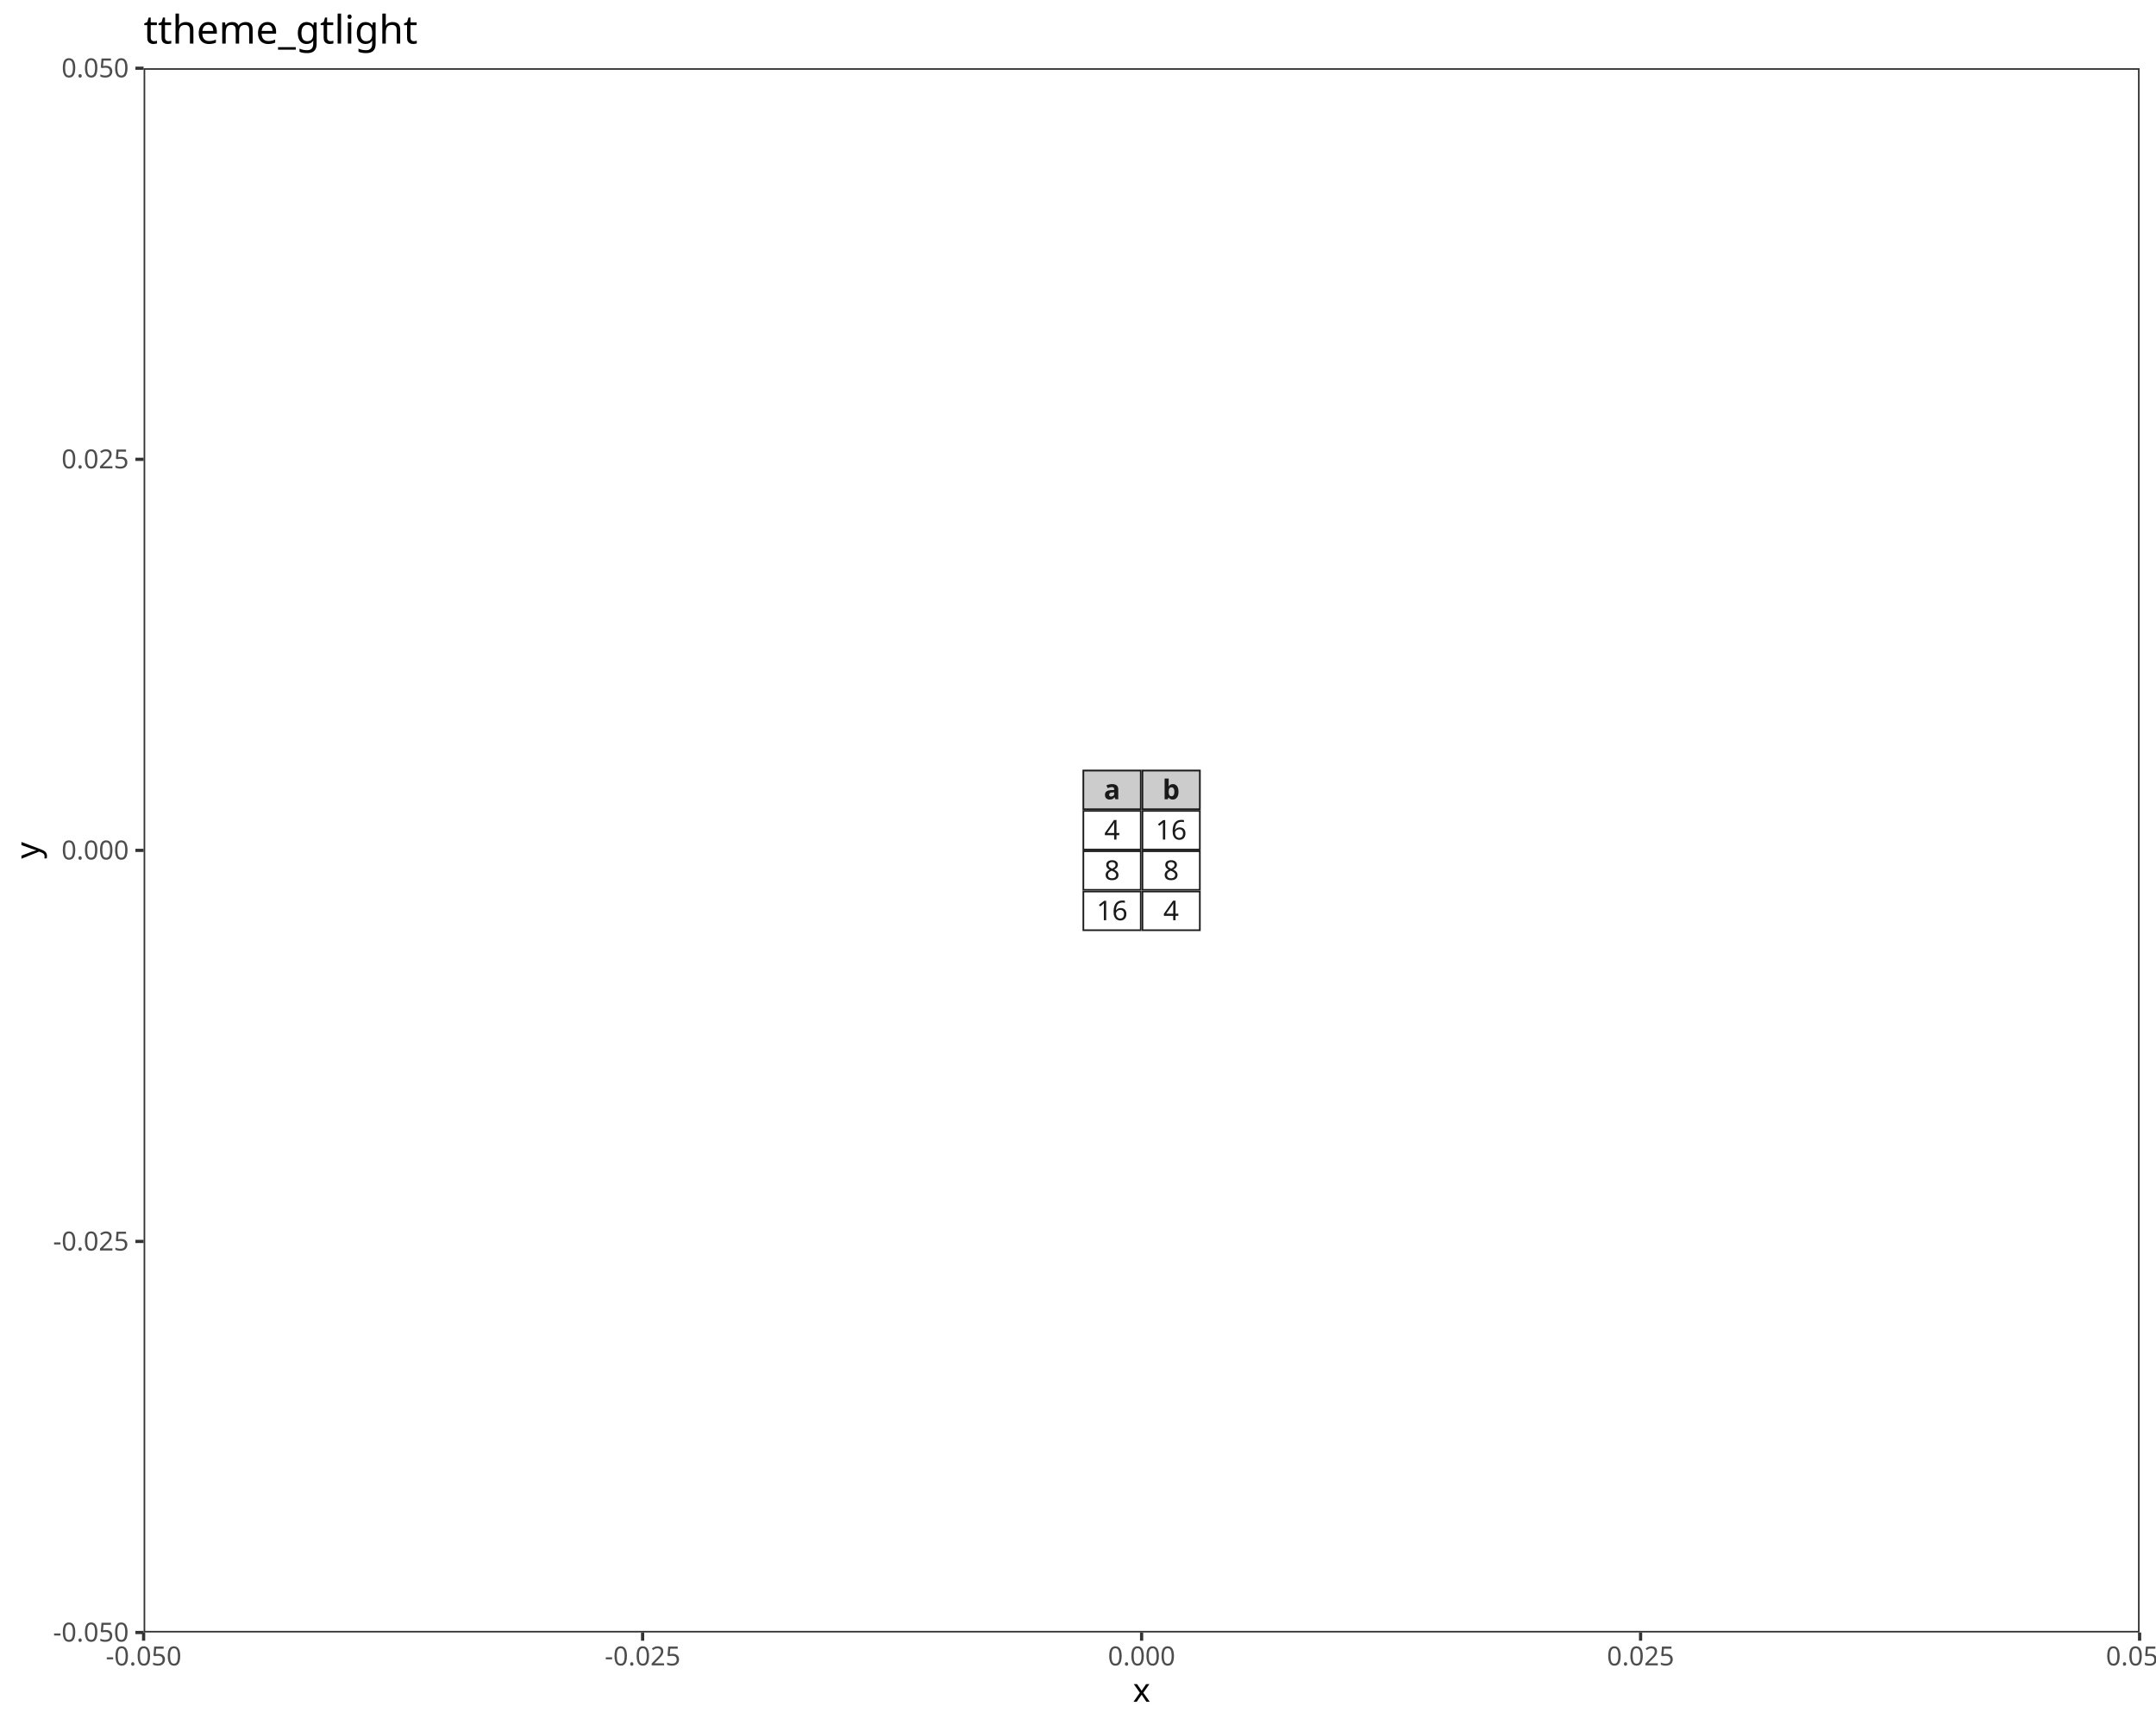
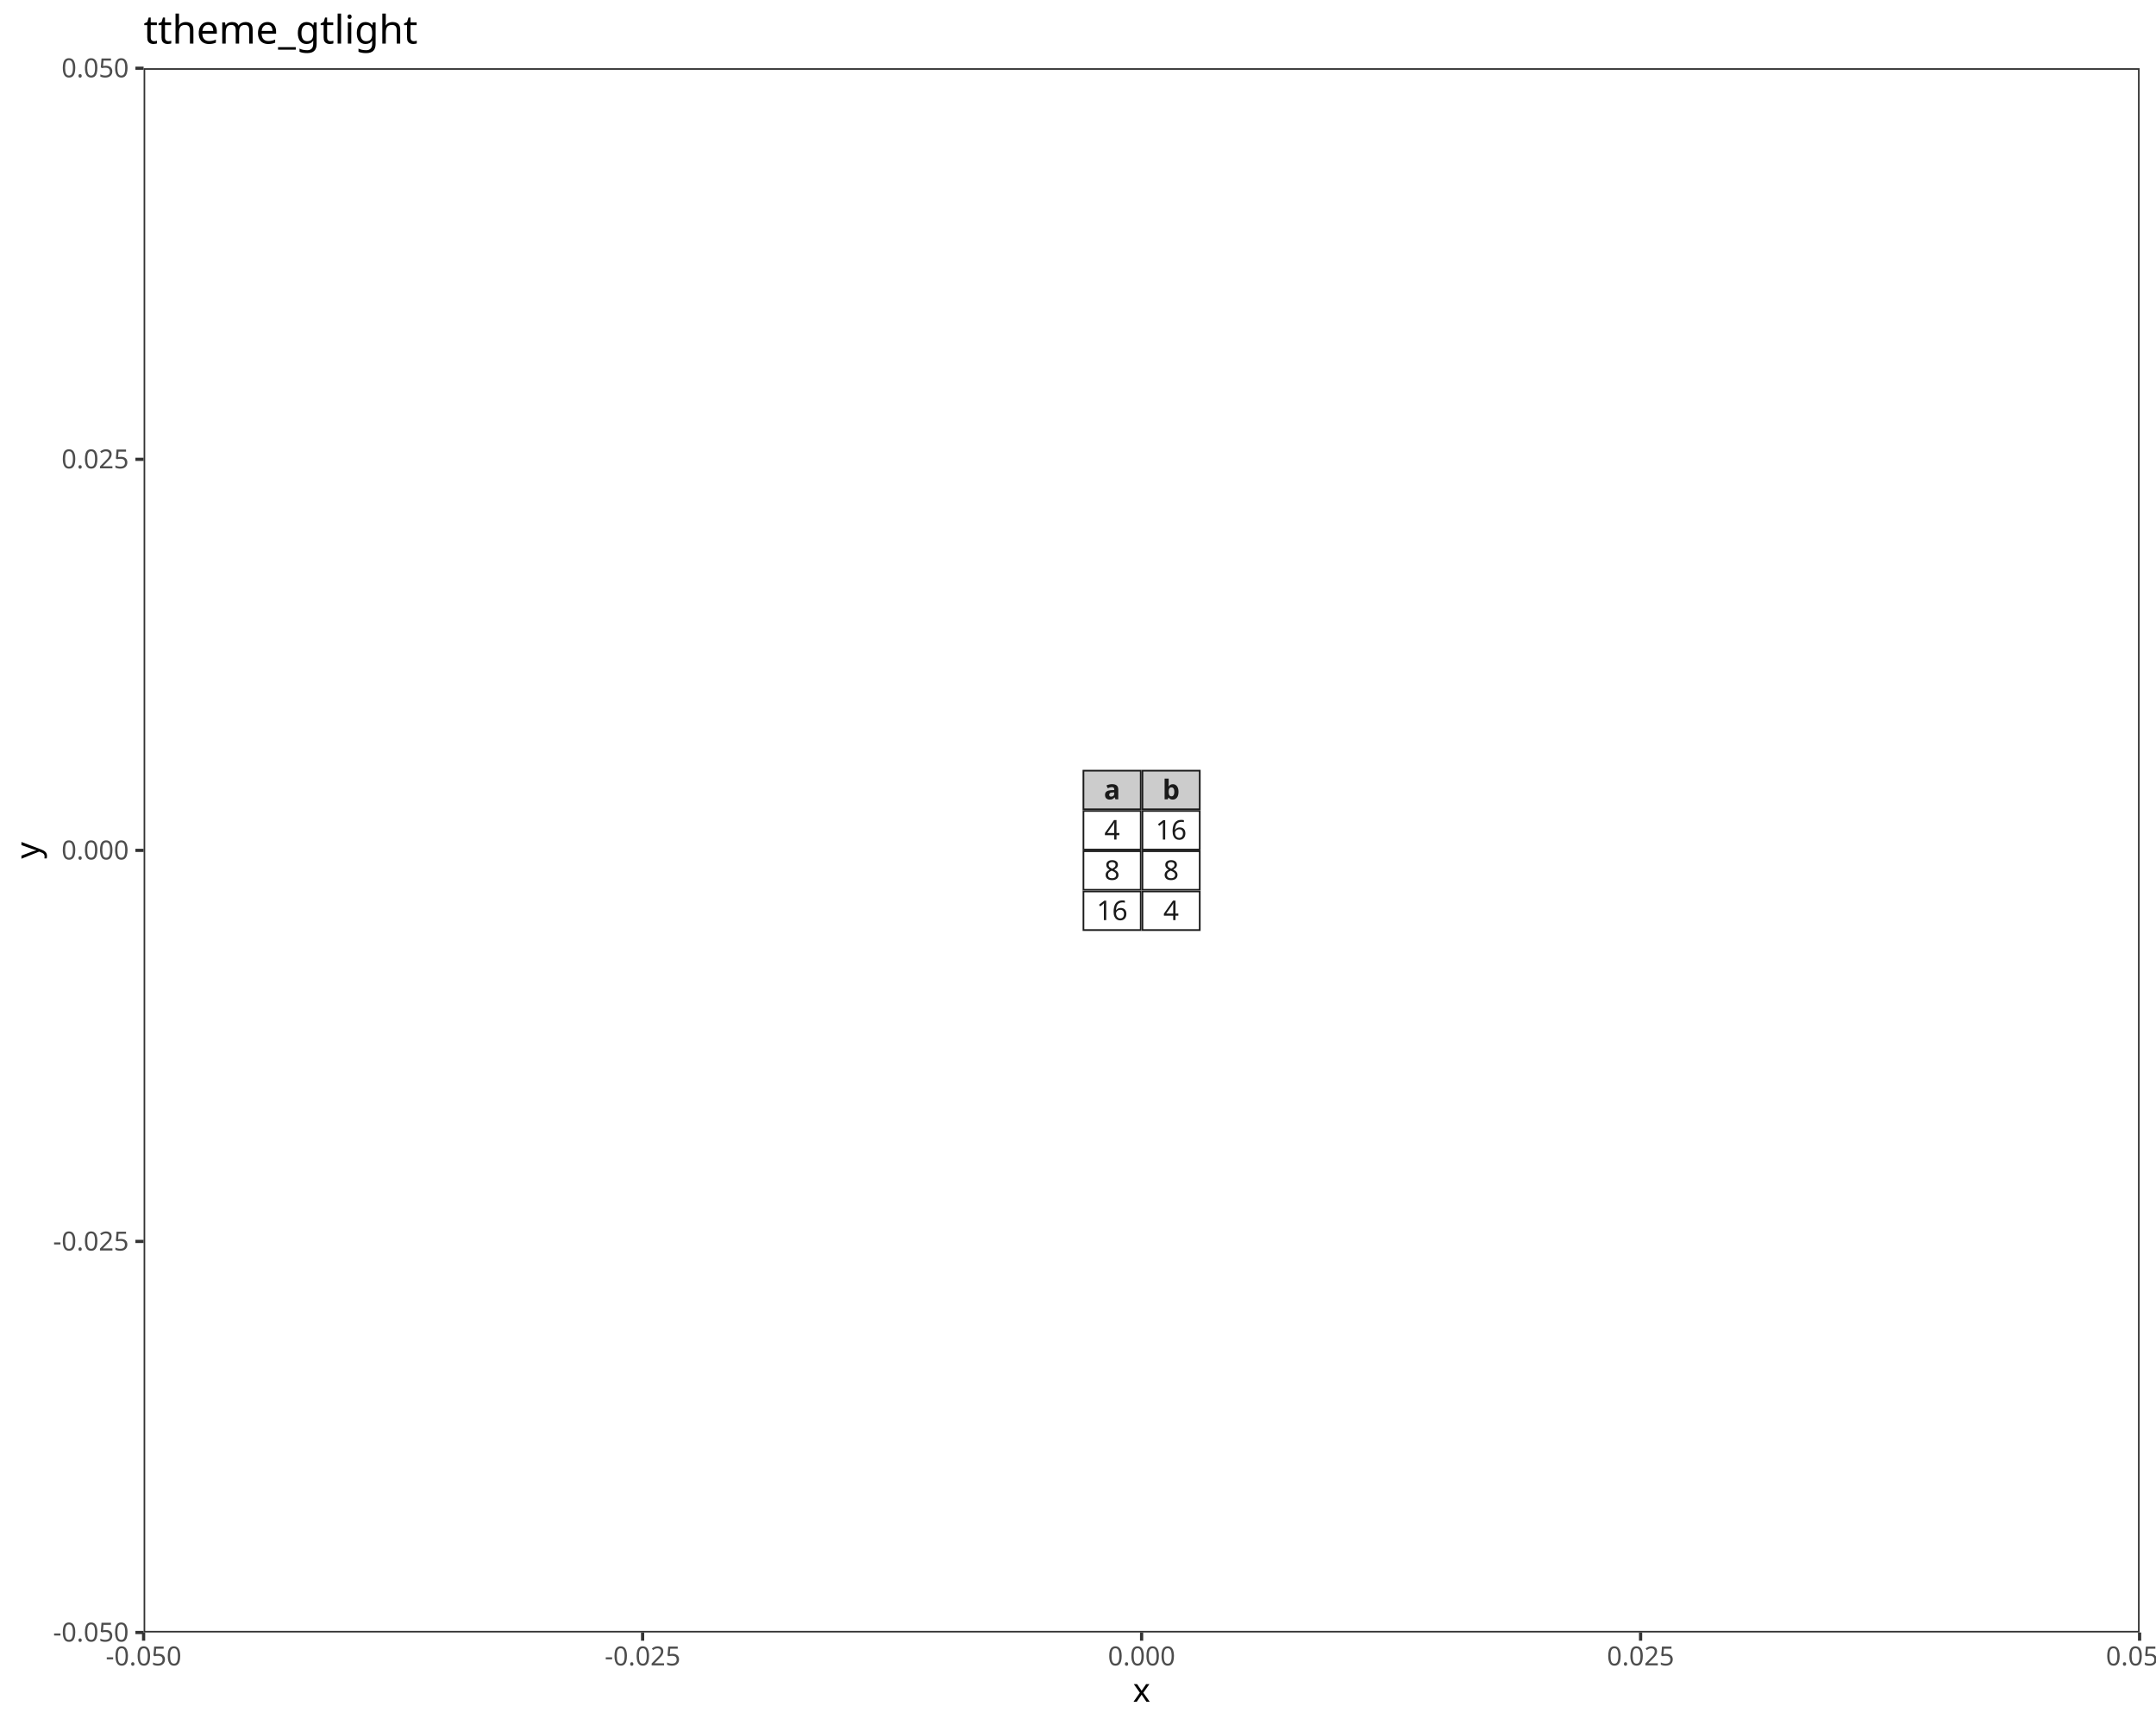
<svg xmlns="http://www.w3.org/2000/svg" class="svglite" data-engine-version="2.0" width="720.00pt" height="576.00pt" viewBox="0 0 720.00 576.00">
  <defs>
    <style type="text/css">
    .svglite line, .svglite polyline, .svglite polygon, .svglite path, .svglite rect, .svglite circle {
      fill: none;
      stroke: #000000;
      stroke-linecap: round;
      stroke-linejoin: round;
      stroke-miterlimit: 10.00;
    }
  </style>
  </defs>
  <rect width="100%" height="100%" style="stroke: none; fill: #FFFFFF;" />
  <defs>
    <clipPath id="cpMC4wMHw3MjAuMDB8MC4wMHw1NzYuMDA=">
      <rect x="0.00" y="0.00" width="720.00" height="576.00" />
    </clipPath>
  </defs>
  <g clip-path="url(#cpMC4wMHw3MjAuMDB8MC4wMHw1NzYuMDA=)">
    <rect x="0.00" y="0.00" width="720.00" height="576.00" style="stroke-width: 1.07; stroke: #FFFFFF; fill: #FFFFFF;" />
  </g>
  <defs>
    <clipPath id="cpNDcuOTZ8NzE0LjUyfDIyLjc4fDU0NS4xMQ==">
      <rect x="47.96" y="22.78" width="666.56" height="522.33" />
    </clipPath>
  </defs>
  <g clip-path="url(#cpNDcuOTZ8NzE0LjUyfDIyLjc4fDU0NS4xMQ==)">
    <rect x="47.96" y="22.78" width="666.56" height="522.33" style="stroke-width: 1.07; stroke: none; fill: #FFFFFF;" />
  </g>
  <defs>
-     <clipPath id="cpMzYxLjUxfDM4MS4yNHwyNTcuMDJ8MjcwLjQ4">
-       <rect x="361.51" y="257.02" width="19.73" height="13.47" />
+     <clipPath id="cpMzYxLjU0fDM4MS4yNHwyNTcuMDZ8MjcwLjUw">
+       <rect x="361.54" y="257.06" width="19.70" height="13.45" />
    </clipPath>
  </defs>
-   <g clip-path="url(#cpMzYxLjUxfDM4MS4yNHwyNTcuMDJ8MjcwLjQ4)">
-     <rect x="361.51" y="257.02" width="19.73" height="13.47" style="stroke-width: 1.12; stroke: #1A1A1A; fill: #CCCCCC;" />
+   <g clip-path="url(#cpMzYxLjU0fDM4MS4yNHwyNTcuMDZ8MjcwLjUw)">
+     <rect x="361.54" y="257.06" width="19.69" height="13.45" style="stroke-width: 1.12; stroke: #1A1A1A; fill: #CCCCCC;" />
  </g>
  <g clip-path="url(#cpNDcuOTZ8NzE0LjUyfDIyLjc4fDU0NS4xMQ==)">
</g>
  <defs>
-     <clipPath id="cpMzgxLjI0fDQwMC45N3wyNTcuMDJ8MjcwLjQ4">
-       <rect x="381.24" y="257.02" width="19.73" height="13.47" />
+     <clipPath id="cpMzgxLjI0fDQwMC45M3wyNTcuMDZ8MjcwLjUw">
+       <rect x="381.24" y="257.06" width="19.70" height="13.45" />
    </clipPath>
  </defs>
-   <g clip-path="url(#cpMzgxLjI0fDQwMC45N3wyNTcuMDJ8MjcwLjQ4)">
-     <rect x="381.24" y="257.02" width="19.73" height="13.47" style="stroke-width: 1.12; stroke: #1A1A1A; fill: #CCCCCC;" />
+   <g clip-path="url(#cpMzgxLjI0fDQwMC45M3wyNTcuMDZ8MjcwLjUw)">
+     <rect x="381.24" y="257.06" width="19.69" height="13.45" style="stroke-width: 1.12; stroke: #1A1A1A; fill: #CCCCCC;" />
  </g>
  <g clip-path="url(#cpNDcuOTZ8NzE0LjUyfDIyLjc4fDU0NS4xMQ==)">
</g>
  <defs>
-     <clipPath id="cpMzYxLjUxfDM4MS4yNHwyNzAuNDh8MjgzLjk1">
-       <rect x="361.51" y="270.48" width="19.73" height="13.47" />
+     <clipPath id="cpMzYxLjU0fDM4MS4yNHwyNzAuNTB8MjgzLjk1">
+       <rect x="361.54" y="270.50" width="19.70" height="13.45" />
    </clipPath>
  </defs>
-   <g clip-path="url(#cpMzYxLjUxfDM4MS4yNHwyNzAuNDh8MjgzLjk1)">
-     <rect x="361.51" y="270.48" width="19.73" height="13.47" style="stroke-width: 1.12; stroke: #1A1A1A; fill: #FFFFFF;" />
+   <g clip-path="url(#cpMzYxLjU0fDM4MS4yNHwyNzAuNTB8MjgzLjk1)">
+     <rect x="361.54" y="270.50" width="19.69" height="13.45" style="stroke-width: 1.12; stroke: #1A1A1A; fill: #FFFFFF;" />
  </g>
  <g clip-path="url(#cpNDcuOTZ8NzE0LjUyfDIyLjc4fDU0NS4xMQ==)">
</g>
  <defs>
-     <clipPath id="cpMzYxLjUxfDM4MS4yNHwyODMuOTV8Mjk3LjQx">
-       <rect x="361.51" y="283.95" width="19.73" height="13.47" />
+     <clipPath id="cpMzYxLjU0fDM4MS4yNHwyODMuOTV8Mjk3LjM5">
+       <rect x="361.54" y="283.95" width="19.70" height="13.45" />
    </clipPath>
  </defs>
-   <g clip-path="url(#cpMzYxLjUxfDM4MS4yNHwyODMuOTV8Mjk3LjQx)">
-     <rect x="361.51" y="283.95" width="19.73" height="13.47" style="stroke-width: 1.12; stroke: #1A1A1A; fill: #FFFFFF;" />
+   <g clip-path="url(#cpMzYxLjU0fDM4MS4yNHwyODMuOTV8Mjk3LjM5)">
+     <rect x="361.54" y="283.95" width="19.69" height="13.45" style="stroke-width: 1.12; stroke: #1A1A1A; fill: #FFFFFF;" />
  </g>
  <g clip-path="url(#cpNDcuOTZ8NzE0LjUyfDIyLjc4fDU0NS4xMQ==)">
</g>
  <defs>
-     <clipPath id="cpMzYxLjUxfDM4MS4yNHwyOTcuNDF8MzEwLjg4">
-       <rect x="361.51" y="297.41" width="19.73" height="13.47" />
+     <clipPath id="cpMzYxLjU0fDM4MS4yNHwyOTcuMzl8MzEwLjg0">
+       <rect x="361.54" y="297.39" width="19.70" height="13.45" />
    </clipPath>
  </defs>
-   <g clip-path="url(#cpMzYxLjUxfDM4MS4yNHwyOTcuNDF8MzEwLjg4)">
-     <rect x="361.51" y="297.41" width="19.73" height="13.47" style="stroke-width: 1.12; stroke: #1A1A1A; fill: #FFFFFF;" />
+   <g clip-path="url(#cpMzYxLjU0fDM4MS4yNHwyOTcuMzl8MzEwLjg0)">
+     <rect x="361.54" y="297.39" width="19.69" height="13.45" style="stroke-width: 1.12; stroke: #1A1A1A; fill: #FFFFFF;" />
  </g>
  <g clip-path="url(#cpNDcuOTZ8NzE0LjUyfDIyLjc4fDU0NS4xMQ==)">
</g>
  <defs>
-     <clipPath id="cpMzgxLjI0fDQwMC45N3wyNzAuNDh8MjgzLjk1">
-       <rect x="381.24" y="270.48" width="19.73" height="13.47" />
+     <clipPath id="cpMzgxLjI0fDQwMC45M3wyNzAuNTB8MjgzLjk1">
+       <rect x="381.24" y="270.50" width="19.70" height="13.45" />
    </clipPath>
  </defs>
-   <g clip-path="url(#cpMzgxLjI0fDQwMC45N3wyNzAuNDh8MjgzLjk1)">
-     <rect x="381.24" y="270.48" width="19.73" height="13.47" style="stroke-width: 1.12; stroke: #1A1A1A; fill: #FFFFFF;" />
+   <g clip-path="url(#cpMzgxLjI0fDQwMC45M3wyNzAuNTB8MjgzLjk1)">
+     <rect x="381.24" y="270.50" width="19.69" height="13.45" style="stroke-width: 1.12; stroke: #1A1A1A; fill: #FFFFFF;" />
  </g>
  <g clip-path="url(#cpNDcuOTZ8NzE0LjUyfDIyLjc4fDU0NS4xMQ==)">
</g>
  <defs>
-     <clipPath id="cpMzgxLjI0fDQwMC45N3wyODMuOTV8Mjk3LjQx">
-       <rect x="381.24" y="283.95" width="19.73" height="13.47" />
+     <clipPath id="cpMzgxLjI0fDQwMC45M3wyODMuOTV8Mjk3LjM5">
+       <rect x="381.24" y="283.95" width="19.70" height="13.45" />
    </clipPath>
  </defs>
-   <g clip-path="url(#cpMzgxLjI0fDQwMC45N3wyODMuOTV8Mjk3LjQx)">
-     <rect x="381.24" y="283.95" width="19.73" height="13.47" style="stroke-width: 1.12; stroke: #1A1A1A; fill: #FFFFFF;" />
+   <g clip-path="url(#cpMzgxLjI0fDQwMC45M3wyODMuOTV8Mjk3LjM5)">
+     <rect x="381.24" y="283.95" width="19.69" height="13.45" style="stroke-width: 1.12; stroke: #1A1A1A; fill: #FFFFFF;" />
  </g>
  <g clip-path="url(#cpNDcuOTZ8NzE0LjUyfDIyLjc4fDU0NS4xMQ==)">
</g>
  <defs>
-     <clipPath id="cpMzgxLjI0fDQwMC45N3wyOTcuNDF8MzEwLjg4">
-       <rect x="381.24" y="297.41" width="19.73" height="13.47" />
+     <clipPath id="cpMzgxLjI0fDQwMC45M3wyOTcuMzl8MzEwLjg0">
+       <rect x="381.24" y="297.39" width="19.70" height="13.45" />
    </clipPath>
  </defs>
-   <g clip-path="url(#cpMzgxLjI0fDQwMC45N3wyOTcuNDF8MzEwLjg4)">
-     <rect x="381.24" y="297.41" width="19.73" height="13.47" style="stroke-width: 1.12; stroke: #1A1A1A; fill: #FFFFFF;" />
+   <g clip-path="url(#cpMzgxLjI0fDQwMC45M3wyOTcuMzl8MzEwLjg0)">
+     <rect x="381.24" y="297.39" width="19.69" height="13.45" style="stroke-width: 1.12; stroke: #1A1A1A; fill: #FFFFFF;" />
  </g>
  <g clip-path="url(#cpNDcuOTZ8NzE0LjUyfDIyLjc4fDU0NS4xMQ==)">
</g>
-   <g clip-path="url(#cpMzYxLjUxfDM4MS4yNHwyNTcuMDJ8MjcwLjQ4)">
-     <text x="371.38" y="266.88" text-anchor="middle" style="font-size: 9.10px; font-weight: bold; fill: #1A1A1A; font-family: sans;" textLength="5.06px" lengthAdjust="spacingAndGlyphs">a</text>
+   <g clip-path="url(#cpMzYxLjU0fDM4MS4yNHwyNTcuMDZ8MjcwLjUw)">
+     <text x="371.39" y="266.90" text-anchor="middle" style="font-size: 9.07px; font-weight: bold; fill: #1A1A1A; font-family: sans;" textLength="5.05px" lengthAdjust="spacingAndGlyphs">a</text>
  </g>
  <g clip-path="url(#cpNDcuOTZ8NzE0LjUyfDIyLjc4fDU0NS4xMQ==)">
</g>
-   <g clip-path="url(#cpMzYxLjUxfDM4MS4yNHwyNzAuNDh8MjgzLjk1)">
-     <text x="371.38" y="280.35" text-anchor="middle" style="font-size: 9.10px; fill: #1A1A1A; font-family: sans;" textLength="5.06px" lengthAdjust="spacingAndGlyphs">4</text>
+   <g clip-path="url(#cpMzYxLjU0fDM4MS4yNHwyNzAuNTB8MjgzLjk1)">
+     <text x="371.39" y="280.35" text-anchor="middle" style="font-size: 9.07px; fill: #1A1A1A; font-family: sans;" textLength="5.05px" lengthAdjust="spacingAndGlyphs">4</text>
  </g>
  <g clip-path="url(#cpNDcuOTZ8NzE0LjUyfDIyLjc4fDU0NS4xMQ==)">
</g>
-   <g clip-path="url(#cpMzgxLjI0fDQwMC45N3wyNTcuMDJ8MjcwLjQ4)">
-     <text x="391.10" y="266.88" text-anchor="middle" style="font-size: 9.10px; font-weight: bold; fill: #1A1A1A; font-family: sans;" textLength="5.06px" lengthAdjust="spacingAndGlyphs">b</text>
+   <g clip-path="url(#cpMzgxLjI0fDQwMC45M3wyNTcuMDZ8MjcwLjUw)">
+     <text x="391.09" y="266.90" text-anchor="middle" style="font-size: 9.07px; font-weight: bold; fill: #1A1A1A; font-family: sans;" textLength="5.05px" lengthAdjust="spacingAndGlyphs">b</text>
  </g>
  <g clip-path="url(#cpNDcuOTZ8NzE0LjUyfDIyLjc4fDU0NS4xMQ==)">
</g>
-   <g clip-path="url(#cpMzYxLjUxfDM4MS4yNHwyODMuOTV8Mjk3LjQx)">
-     <text x="371.38" y="293.81" text-anchor="middle" style="font-size: 9.10px; fill: #1A1A1A; font-family: sans;" textLength="5.06px" lengthAdjust="spacingAndGlyphs">8</text>
+   <g clip-path="url(#cpMzYxLjU0fDM4MS4yNHwyODMuOTV8Mjk3LjM5)">
+     <text x="371.39" y="293.79" text-anchor="middle" style="font-size: 9.07px; fill: #1A1A1A; font-family: sans;" textLength="5.05px" lengthAdjust="spacingAndGlyphs">8</text>
  </g>
  <g clip-path="url(#cpNDcuOTZ8NzE0LjUyfDIyLjc4fDU0NS4xMQ==)">
</g>
-   <g clip-path="url(#cpMzYxLjUxfDM4MS4yNHwyOTcuNDF8MzEwLjg4)">
-     <text x="371.38" y="307.28" text-anchor="middle" style="font-size: 9.10px; fill: #1A1A1A; font-family: sans;" textLength="10.13px" lengthAdjust="spacingAndGlyphs">16</text>
+   <g clip-path="url(#cpMzYxLjU0fDM4MS4yNHwyOTcuMzl8MzEwLjg0)">
+     <text x="371.39" y="307.24" text-anchor="middle" style="font-size: 9.07px; fill: #1A1A1A; font-family: sans;" textLength="10.10px" lengthAdjust="spacingAndGlyphs">16</text>
  </g>
  <g clip-path="url(#cpNDcuOTZ8NzE0LjUyfDIyLjc4fDU0NS4xMQ==)">
</g>
-   <g clip-path="url(#cpMzgxLjI0fDQwMC45N3wyNzAuNDh8MjgzLjk1)">
-     <text x="391.10" y="280.35" text-anchor="middle" style="font-size: 9.10px; fill: #1A1A1A; font-family: sans;" textLength="10.13px" lengthAdjust="spacingAndGlyphs">16</text>
+   <g clip-path="url(#cpMzgxLjI0fDQwMC45M3wyNzAuNTB8MjgzLjk1)">
+     <text x="391.09" y="280.35" text-anchor="middle" style="font-size: 9.07px; fill: #1A1A1A; font-family: sans;" textLength="10.10px" lengthAdjust="spacingAndGlyphs">16</text>
  </g>
  <g clip-path="url(#cpNDcuOTZ8NzE0LjUyfDIyLjc4fDU0NS4xMQ==)">
</g>
-   <g clip-path="url(#cpMzgxLjI0fDQwMC45N3wyODMuOTV8Mjk3LjQx)">
-     <text x="391.10" y="293.81" text-anchor="middle" style="font-size: 9.10px; fill: #1A1A1A; font-family: sans;" textLength="5.06px" lengthAdjust="spacingAndGlyphs">8</text>
+   <g clip-path="url(#cpMzgxLjI0fDQwMC45M3wyODMuOTV8Mjk3LjM5)">
+     <text x="391.09" y="293.79" text-anchor="middle" style="font-size: 9.07px; fill: #1A1A1A; font-family: sans;" textLength="5.05px" lengthAdjust="spacingAndGlyphs">8</text>
  </g>
  <g clip-path="url(#cpNDcuOTZ8NzE0LjUyfDIyLjc4fDU0NS4xMQ==)">
</g>
-   <g clip-path="url(#cpMzgxLjI0fDQwMC45N3wyOTcuNDF8MzEwLjg4)">
-     <text x="391.10" y="307.28" text-anchor="middle" style="font-size: 9.10px; fill: #1A1A1A; font-family: sans;" textLength="5.06px" lengthAdjust="spacingAndGlyphs">4</text>
+   <g clip-path="url(#cpMzgxLjI0fDQwMC45M3wyOTcuMzl8MzEwLjg0)">
+     <text x="391.09" y="307.24" text-anchor="middle" style="font-size: 9.07px; fill: #1A1A1A; font-family: sans;" textLength="5.05px" lengthAdjust="spacingAndGlyphs">4</text>
  </g>
  <g clip-path="url(#cpNDcuOTZ8NzE0LjUyfDIyLjc4fDU0NS4xMQ==)">
    <rect x="47.96" y="22.78" width="666.56" height="522.33" style="stroke-width: 1.07; stroke: #333333;" />
  </g>
  <g clip-path="url(#cpMC4wMHw3MjAuMDB8MC4wMHw1NzYuMDA=)">
    <text x="43.03" y="548.14" text-anchor="end" style="font-size: 8.80px; fill: #4D4D4D; font-family: sans;" textLength="24.95px" lengthAdjust="spacingAndGlyphs">-0.050</text>
    <text x="43.03" y="417.56" text-anchor="end" style="font-size: 8.80px; fill: #4D4D4D; font-family: sans;" textLength="24.95px" lengthAdjust="spacingAndGlyphs">-0.025</text>
    <text x="43.03" y="286.98" text-anchor="end" style="font-size: 8.80px; fill: #4D4D4D; font-family: sans;" textLength="22.02px" lengthAdjust="spacingAndGlyphs">0.000</text>
    <text x="43.03" y="156.39" text-anchor="end" style="font-size: 8.80px; fill: #4D4D4D; font-family: sans;" textLength="22.02px" lengthAdjust="spacingAndGlyphs">0.025</text>
    <text x="43.03" y="25.81" text-anchor="end" style="font-size: 8.80px; fill: #4D4D4D; font-family: sans;" textLength="22.02px" lengthAdjust="spacingAndGlyphs">0.050</text>
    <polyline points="45.22,545.11 47.96,545.11 " style="stroke-width: 1.07; stroke: #333333; stroke-linecap: butt;" />
    <polyline points="45.22,414.53 47.96,414.53 " style="stroke-width: 1.07; stroke: #333333; stroke-linecap: butt;" />
    <polyline points="45.22,283.95 47.96,283.95 " style="stroke-width: 1.07; stroke: #333333; stroke-linecap: butt;" />
    <polyline points="45.22,153.37 47.96,153.37 " style="stroke-width: 1.07; stroke: #333333; stroke-linecap: butt;" />
    <polyline points="45.22,22.78 47.96,22.78 " style="stroke-width: 1.07; stroke: #333333; stroke-linecap: butt;" />
    <polyline points="47.96,547.85 47.96,545.11 " style="stroke-width: 1.07; stroke: #333333; stroke-linecap: butt;" />
    <polyline points="214.60,547.85 214.60,545.11 " style="stroke-width: 1.07; stroke: #333333; stroke-linecap: butt;" />
    <polyline points="381.24,547.85 381.24,545.11 " style="stroke-width: 1.07; stroke: #333333; stroke-linecap: butt;" />
    <polyline points="547.88,547.85 547.88,545.11 " style="stroke-width: 1.07; stroke: #333333; stroke-linecap: butt;" />
    <polyline points="714.52,547.85 714.52,545.11 " style="stroke-width: 1.07; stroke: #333333; stroke-linecap: butt;" />
    <text x="47.96" y="556.10" text-anchor="middle" style="font-size: 8.80px; fill: #4D4D4D; font-family: sans;" textLength="24.95px" lengthAdjust="spacingAndGlyphs">-0.050</text>
    <text x="214.60" y="556.10" text-anchor="middle" style="font-size: 8.80px; fill: #4D4D4D; font-family: sans;" textLength="24.95px" lengthAdjust="spacingAndGlyphs">-0.025</text>
    <text x="381.24" y="556.10" text-anchor="middle" style="font-size: 8.80px; fill: #4D4D4D; font-family: sans;" textLength="22.02px" lengthAdjust="spacingAndGlyphs">0.000</text>
    <text x="547.88" y="556.10" text-anchor="middle" style="font-size: 8.80px; fill: #4D4D4D; font-family: sans;" textLength="22.02px" lengthAdjust="spacingAndGlyphs">0.025</text>
    <text x="714.52" y="556.10" text-anchor="middle" style="font-size: 8.80px; fill: #4D4D4D; font-family: sans;" textLength="22.02px" lengthAdjust="spacingAndGlyphs">0.050</text>
    <text x="381.24" y="568.24" text-anchor="middle" style="font-size: 11.00px; font-family: sans;" textLength="5.50px" lengthAdjust="spacingAndGlyphs">x</text>
    <text transform="translate(13.05,283.95) rotate(-90)" text-anchor="middle" style="font-size: 11.00px; font-family: sans;" textLength="5.50px" lengthAdjust="spacingAndGlyphs">y</text>
    <text x="47.96" y="14.56" style="font-size: 13.20px; font-family: sans;" textLength="82.92px" lengthAdjust="spacingAndGlyphs">ttheme_gtlight</text>
  </g>
</svg>
